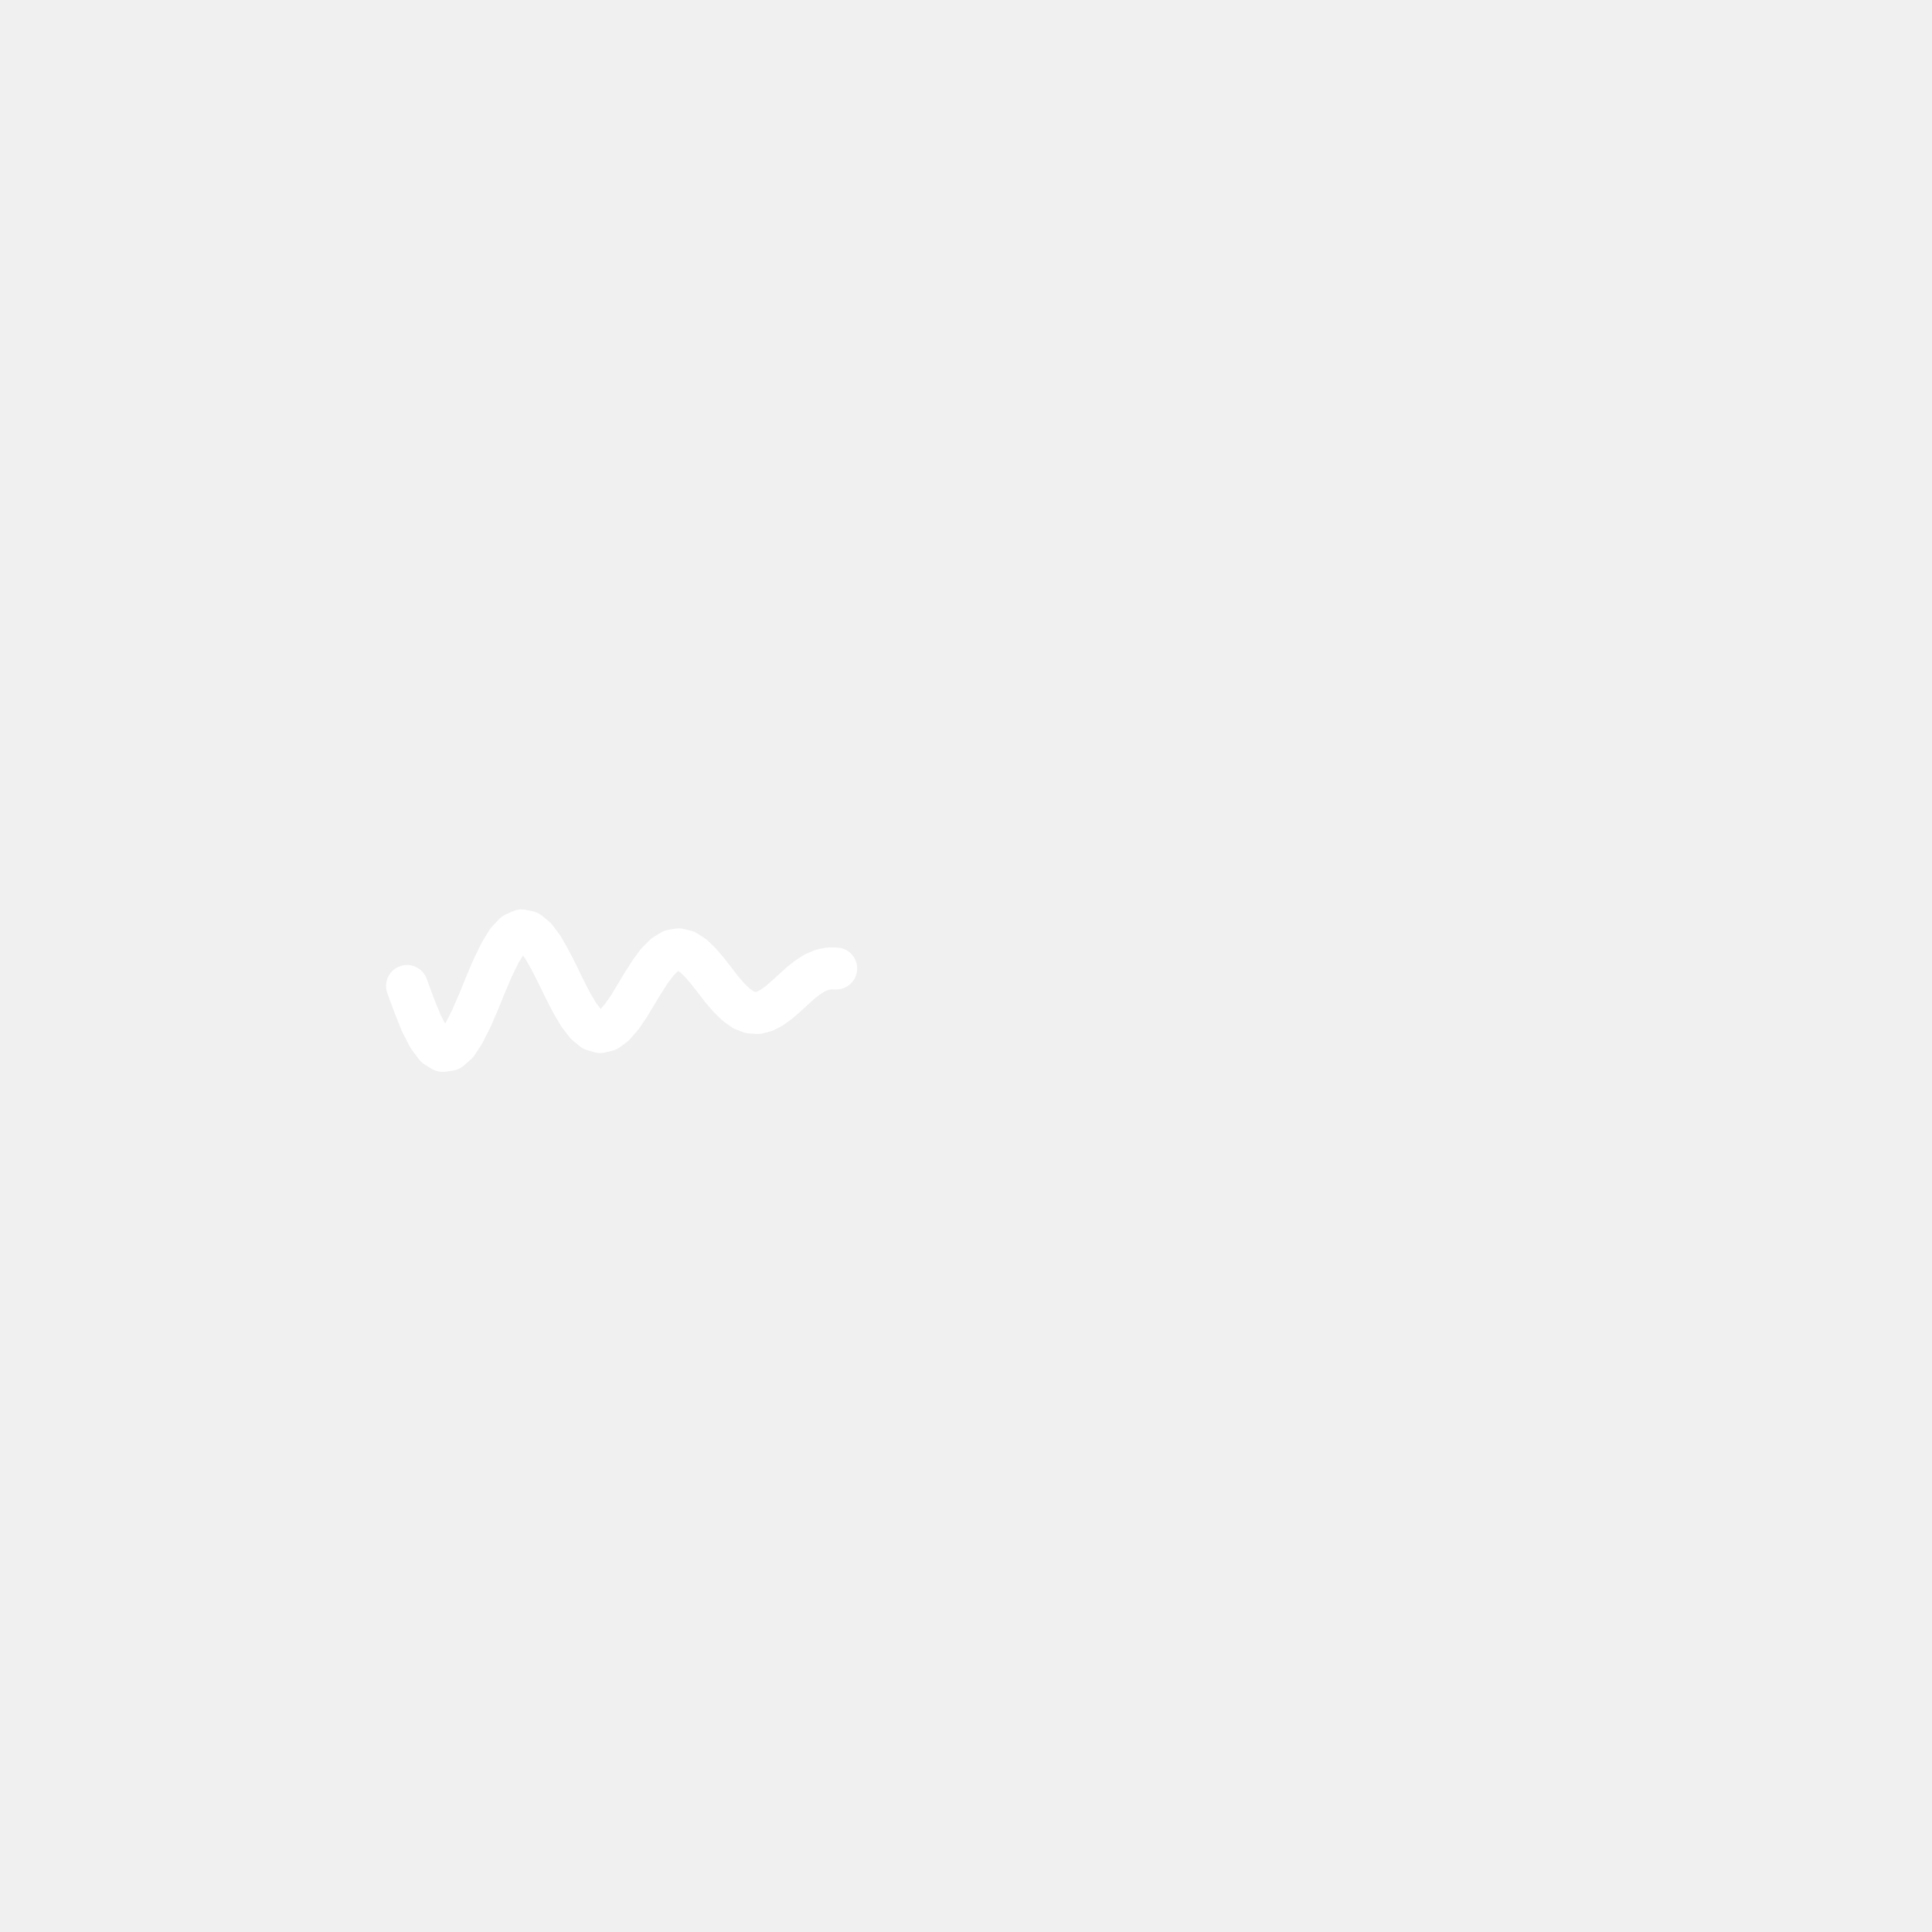
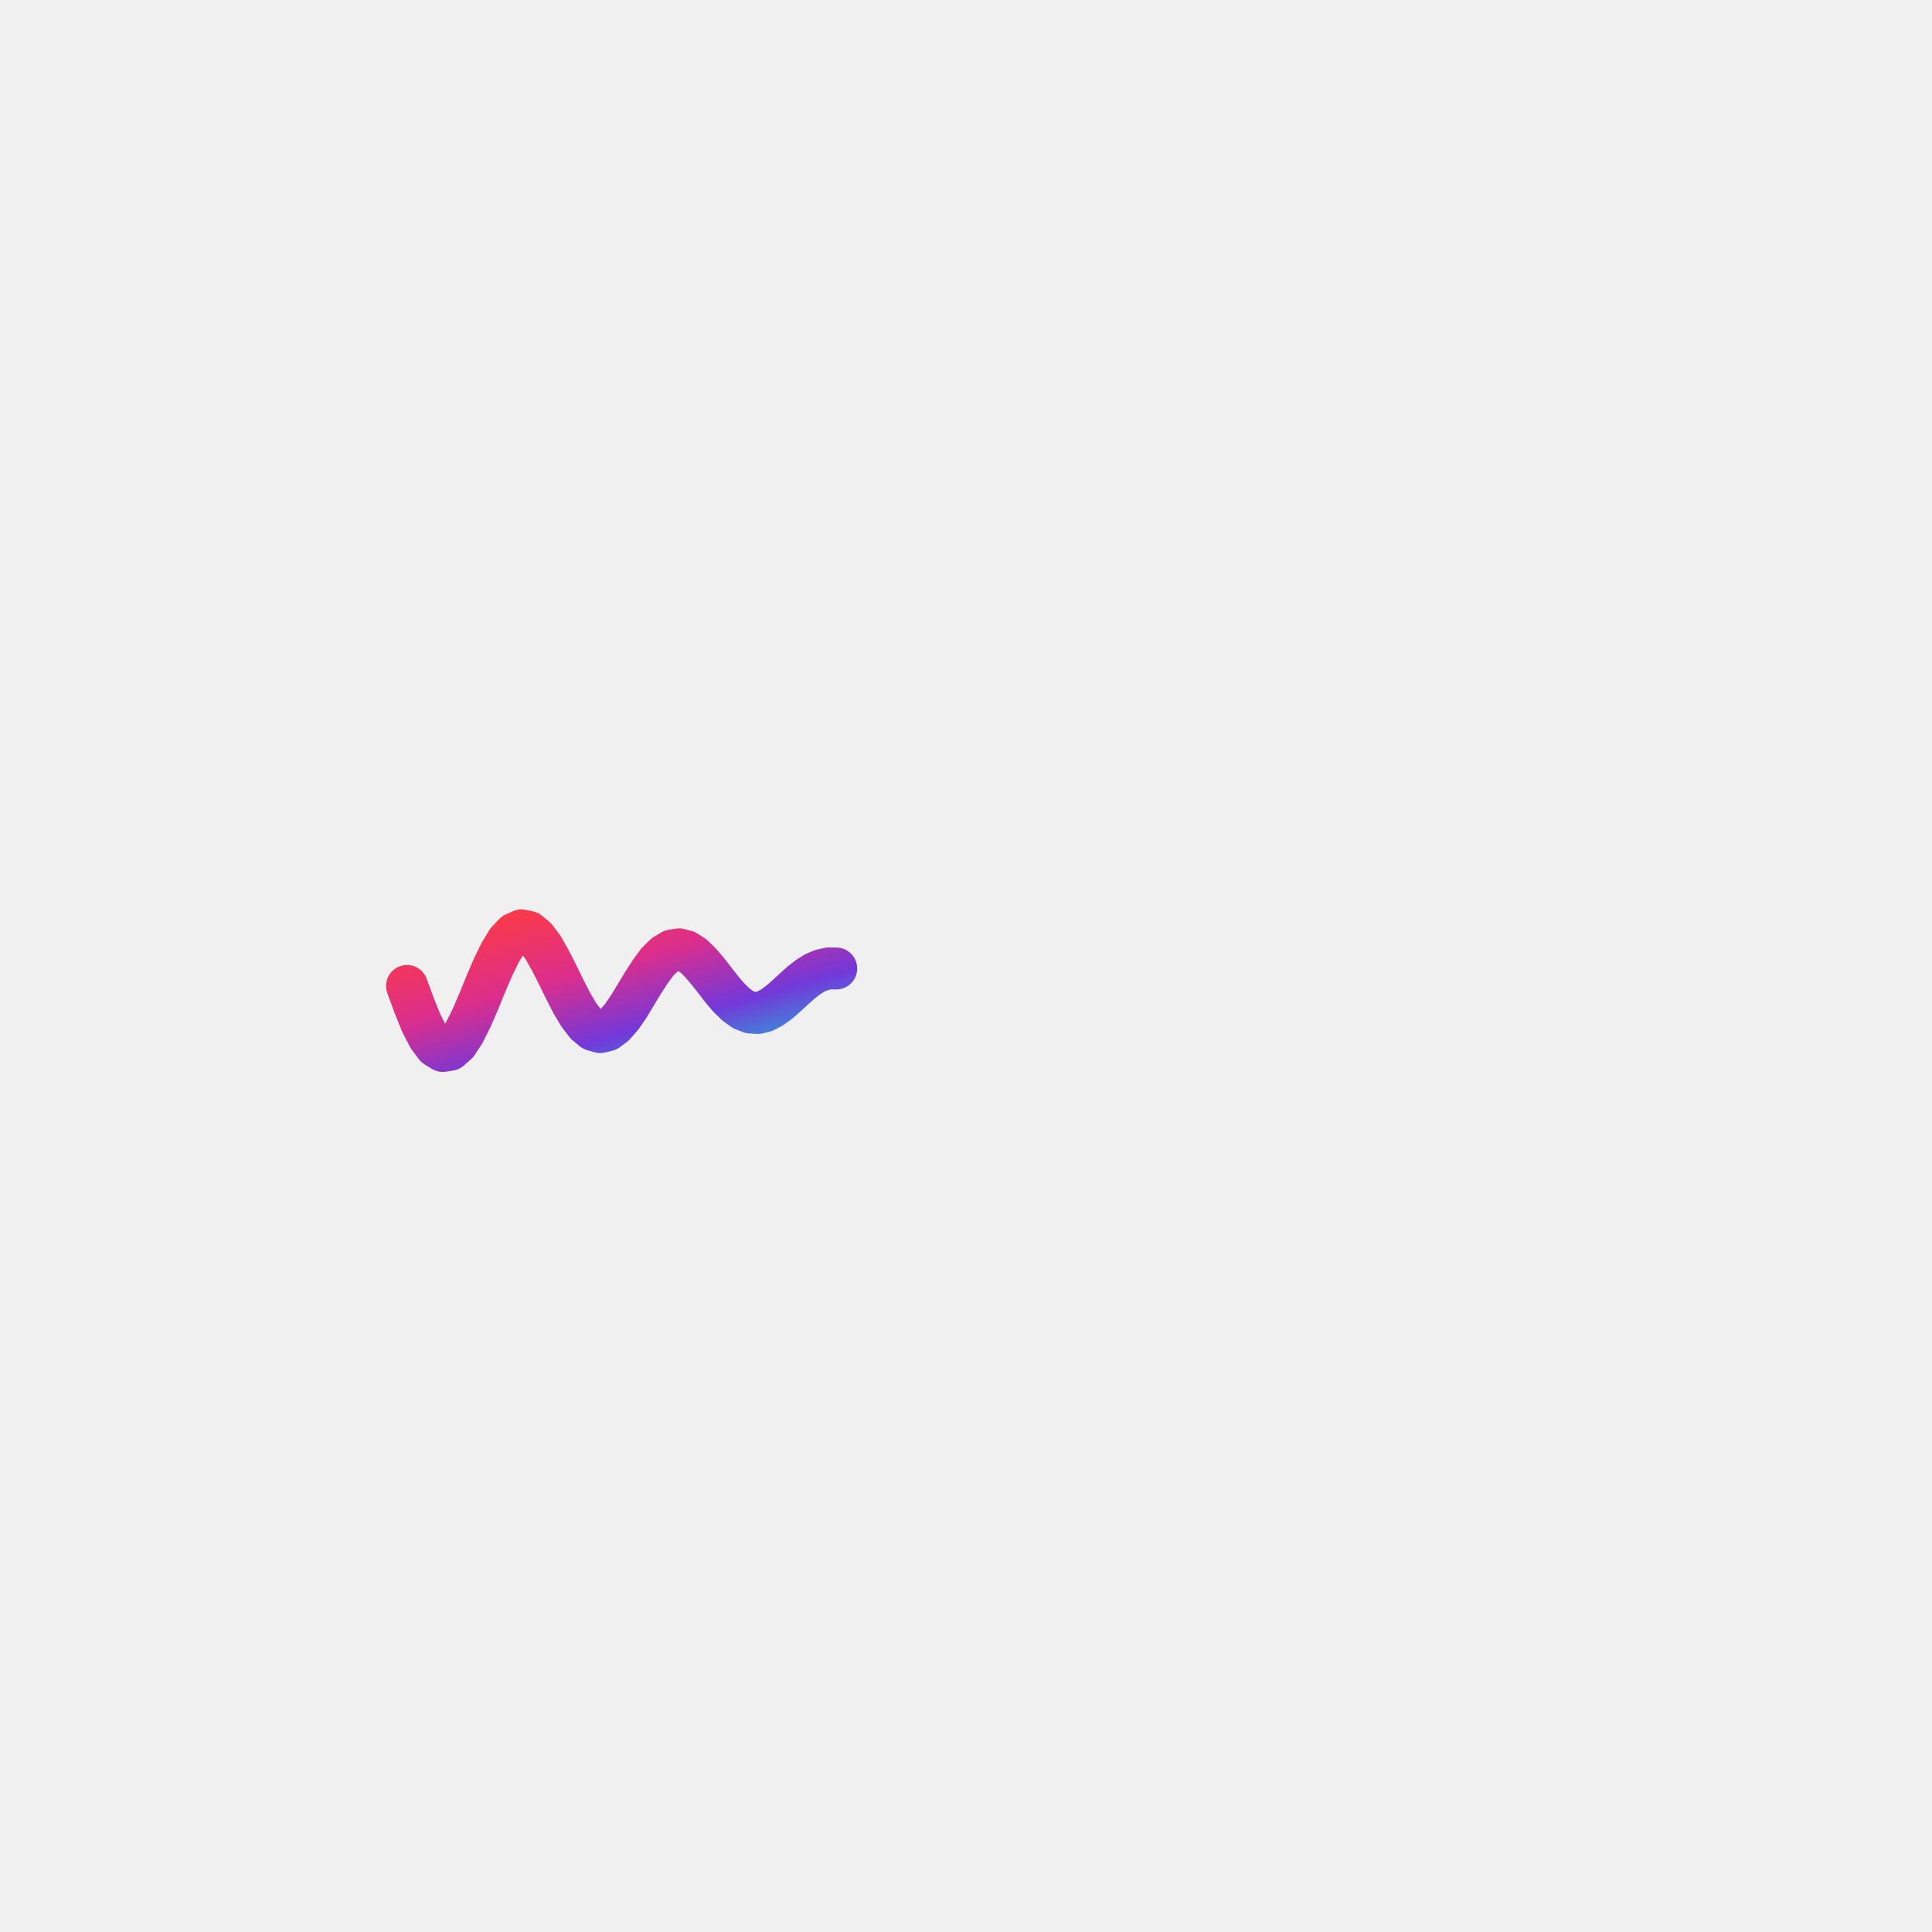
<svg xmlns="http://www.w3.org/2000/svg" width="1024" height="1024" viewBox="0 0 1024 1024">
-   <g transform="translate(194.56 194.56) scale(5.2907)" fill="none" stroke="#FFFFFF" stroke-width="4.2" stroke-linecap="round" stroke-linejoin="round">
+   <defs>
+     <linearGradient id="cg" x1="0" y1="0" x2="1" y2="1">
+       <stop offset="0" stop-color="#FF3B40" />
+       <stop offset=".38" stop-color="#DB2E8C" />
+       <stop offset=".68" stop-color="#7338D9" />
+       <stop offset="1" stop-color="#1ABFD9" />
+     </linearGradient>
+   </defs>
+   <g transform="translate(194.56 194.56) scale(5.2907)" fill="none" stroke="url(#cg)" stroke-width="4.2" stroke-linecap="round" stroke-linejoin="round">
    <path d="M4.00 62.00 L4.72 63.96 L5.43 65.72 L6.15 67.12 L6.87 68.08 L7.58 68.51 L8.30 68.40 L9.02 67.77 L9.73 66.68 L10.45 65.25 L11.17 63.59 L11.88 61.84 L12.60 60.16 L13.32 58.68 L14.03 57.51 L14.75 56.75 L15.47 56.43 L16.18 56.58 L16.90 57.17 L17.62 58.13 L18.33 59.38 L19.05 60.79 L19.77 62.27 L20.48 63.66 L21.20 64.88 L21.92 65.82 L22.63 66.41 L23.35 66.62 L24.07 66.45 L24.78 65.92 L25.50 65.09 L26.22 64.05 L26.93 62.87 L27.65 61.68 L28.37 60.56 L29.08 59.60 L29.80 58.89 L30.52 58.45 L31.23 58.33 L31.95 58.51 L32.67 58.97 L33.38 59.65 L34.10 60.49 L34.82 61.41 L35.53 62.33 L36.25 63.17 L36.97 63.87 L37.68 64.38 L38.40 64.66 L39.12 64.71 L39.83 64.54 L40.55 64.16 L41.27 63.64 L41.98 63.02 L42.70 62.36 L43.42 61.71 L44.13 61.15 L44.85 60.69 L45.57 60.39 L46.28 60.24 L47.00 60.25" />
  </g>
</svg>
